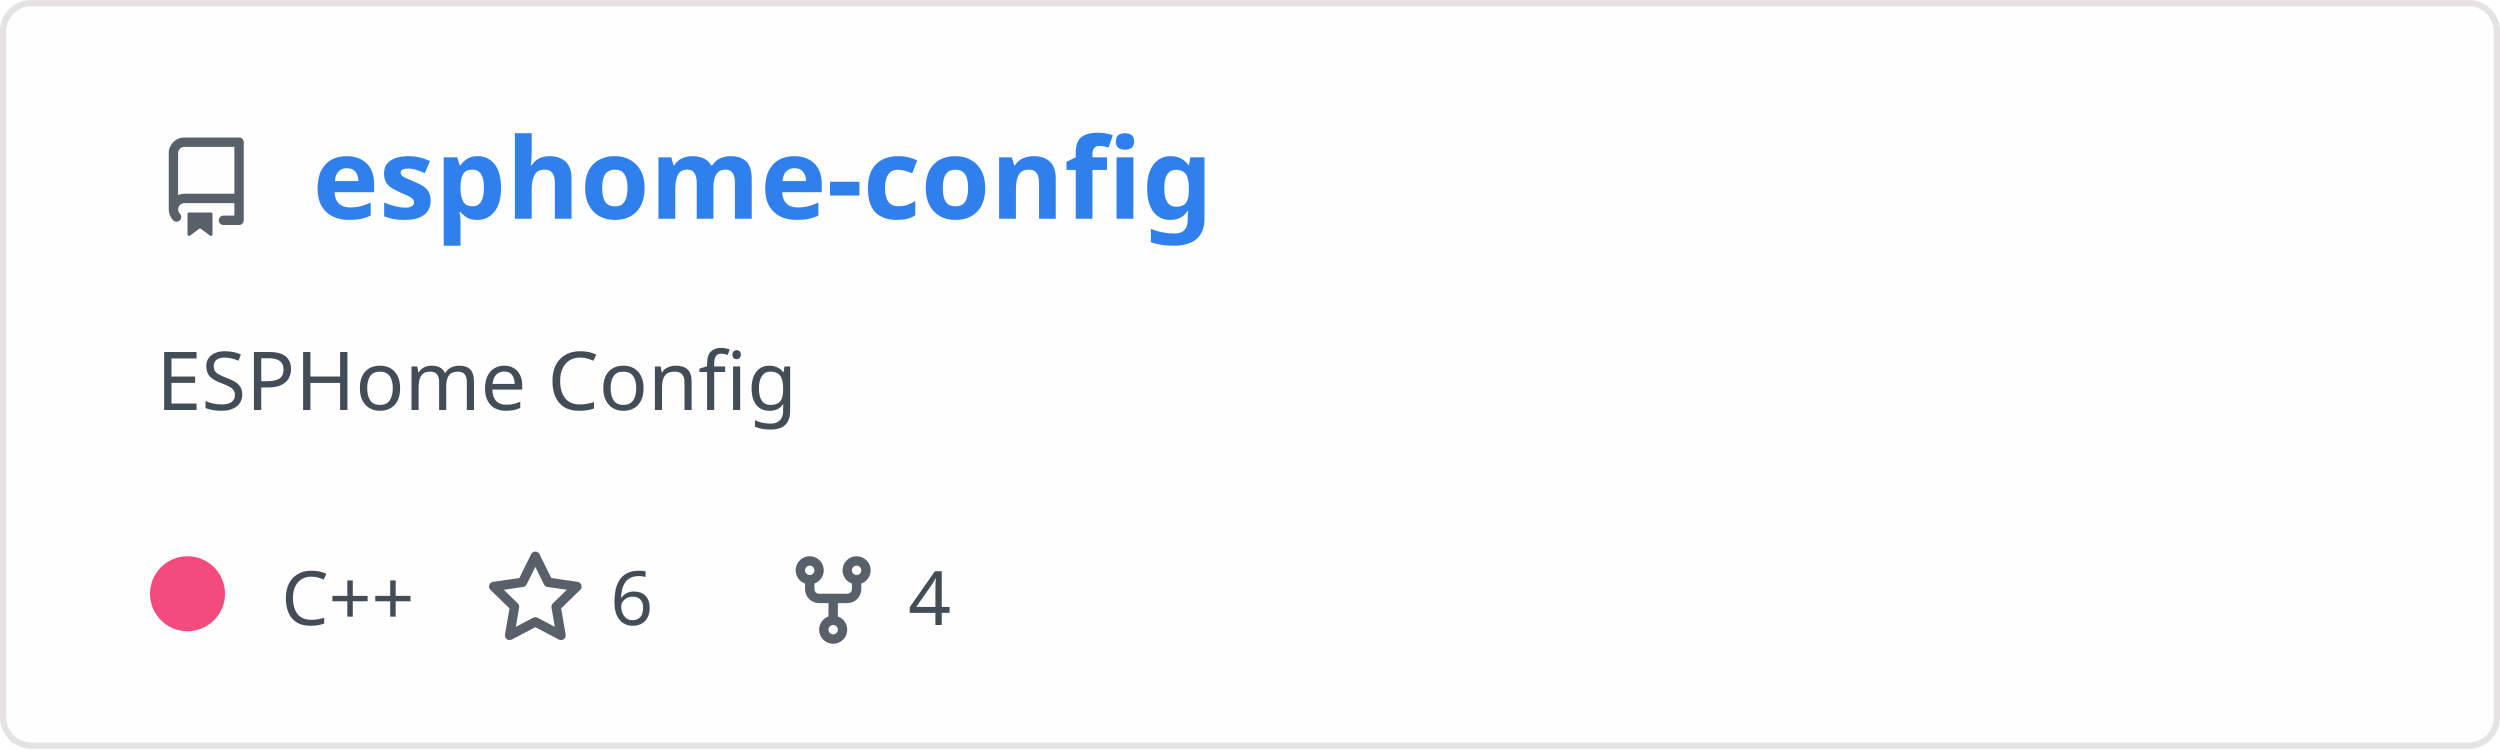
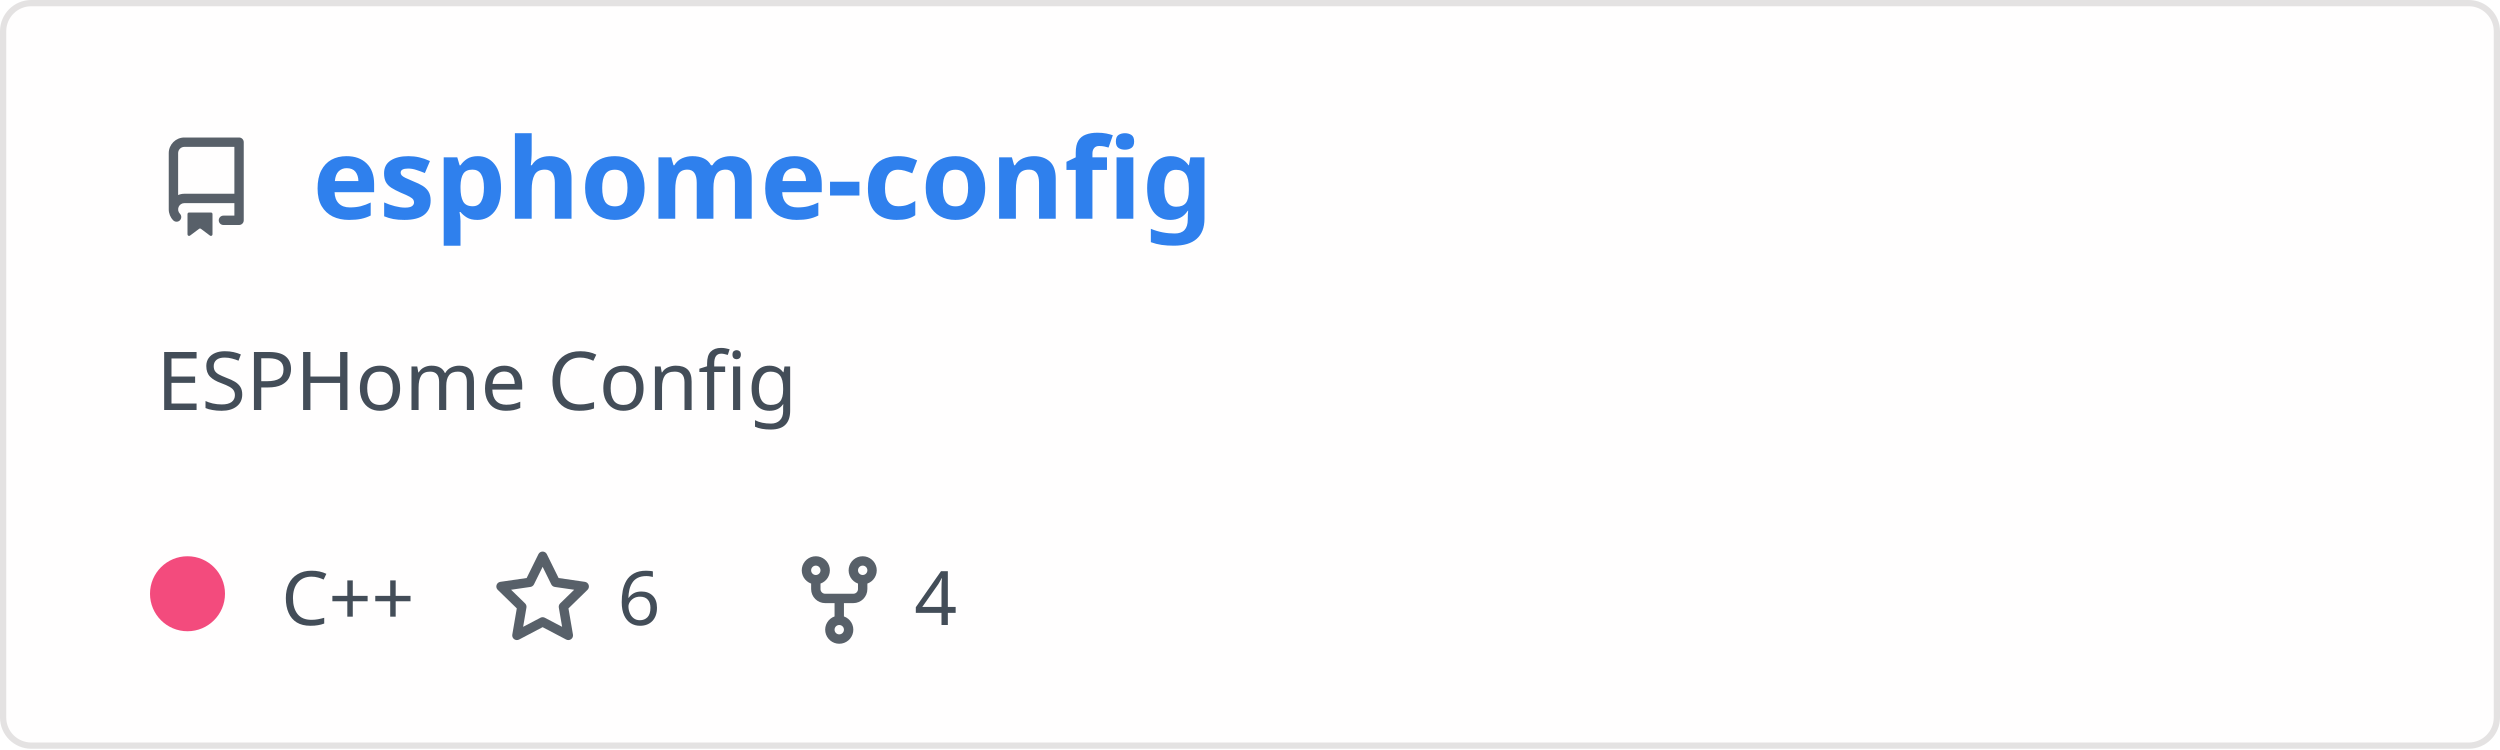
<svg xmlns="http://www.w3.org/2000/svg" width="400" height="120" viewBox="0 0 400 120" fill="none" role="img" aria-labelledby="descId">
  <style>
          .header {
            font: 600 18px 'Segoe UI', Ubuntu, Sans-Serif;
            fill: #2f80ed;
            animation: fadeInAnimation 0.8s ease-in-out forwards;
          }
          @supports(-moz-appearance: auto) {
            /* Selector detects Firefox */
            .header { font-size: 15.5px; }
          }
          
-     .description { font: 400 13px 'Segoe UI', Ubuntu, Sans-Serif; fill: #434d58 }
+     .description {
+       font: 400 13px 'Segoe UI', Ubuntu, Sans-Serif;fill: #434d58;
+       
+     }
    .gray { font: 400 12px 'Segoe UI', Ubuntu, Sans-Serif; fill: #434d58 }
-     .icon { fill: #586069 }
    .badge { font: 600 11px 'Segoe UI', Ubuntu, Sans-Serif; }
    .badge rect { opacity: 0.2 }
+ 
+     .stat { font: 400 12px 'Segoe UI', Ubuntu, Sans-Serif; fill: #434d58 }
+     .stagger {
+       opacity: 0;
+       animation: fadeInAnimation 0.3s ease-in-out forwards;
+     }
+     .not_bold { font-weight: 400 }
+     .bold { font-weight: 700 }
+     .icon {
+       fill: #586069;
+       display: block;
+     }
  

          
      /* Animations */
      @keyframes scaleInAnimation {
        from {
          transform: translate(-5px, 5px) scale(0);
        }
        to {
          transform: translate(-5px, 5px) scale(1);
        }
      }
      @keyframes fadeInAnimation {
        from {
          opacity: 0;
        }
        to {
          opacity: 1;
        }
      }
    
          * { animation-duration: 0s !important; animation-delay: 0s !important; }
        </style>
  <rect data-testid="card-bg" x="0.5" y="0.5" rx="4.5" height="99%" stroke="#e4e2e2" width="399" fill="#fffefe" stroke-opacity="1" />
  <g data-testid="card-title" transform="translate(25, 35)">
    <g transform="translate(0, 0)">
      <svg class="icon" x="0" y="-13" viewBox="0 0 16 16" version="1.1" width="16" height="16">
        <path fill-rule="evenodd" d="M2 2.5A2.5 2.5 0 014.5 0h8.75a.75.75 0 01.75.75v12.5a.75.75 0 01-.75.75h-2.5a.75.75 0 110-1.5h1.75v-2h-8a1 1 0 00-.714 1.7.75.75 0 01-1.072 1.05A2.495 2.495 0 012 11.5v-9zm10.5-1V9h-8c-.356 0-.694.074-1 .208V2.5a1 1 0 011-1h8zM5 12.25v3.25a.25.25 0 00.4.2l1.45-1.087a.25.25 0 01.3 0L8.6 15.7a.25.25 0 00.4-.2v-3.25a.25.25 0 00-.25-.25h-3.5a.25.25 0 00-.25.25z" />
      </svg>
    </g>
    <g transform="translate(25, 0)">
      <text x="0" y="0" class="header" data-testid="header">esphome-config</text>
    </g>
  </g>
  <g data-testid="main-card-body" transform="translate(0, 55)">
    <text class="description" x="25" y="-5">
      <tspan dy="1.2em" x="25">ESPHome Config</tspan>
    </text>
    <g transform="translate(30, 45)">
      <g transform="translate(0, 0)">
        <g data-testid="primary-lang">
          <circle data-testid="lang-color" cx="0" cy="-5" r="6" fill="#f34b7d" />
          <text data-testid="lang-name" class="gray" x="15">C++</text>
        </g>
      </g>
-       <g transform="translate(47.65, 0)">
+       <g transform="translate(48.82, 0)">
        <g transform="translate(0, 0)">
          <svg class="icon" y="-12" viewBox="0 0 16 16" version="1.1" width="16" height="16">
            <path fill-rule="evenodd" d="M8 .25a.75.75 0 01.673.418l1.882 3.815 4.21.612a.75.75 0 01.416 1.279l-3.046 2.97.719 4.192a.75.75 0 01-1.088.791L8 12.347l-3.766 1.98a.75.75 0 01-1.088-.79l.72-4.194L.818 6.374a.75.75 0 01.416-1.28l4.21-.611L7.327.668A.75.75 0 018 .25zm0 2.445L6.615 5.5a.75.75 0 01-.564.41l-3.097.45 2.24 2.184a.75.75 0 01.216.664l-.528 3.084 2.769-1.456a.75.75 0 01.698 0l2.77 1.456-.53-3.084a.75.75 0 01.216-.664l2.24-2.183-3.096-.45a.75.75 0 01-.564-.41L8 2.694v.001z" />
          </svg>
        </g>
        <g transform="translate(20, 0)">
          <text data-testid="stargazers" class="gray">6</text>
        </g>
      </g>
-       <g transform="translate(95.30625, 0)">
+       <g transform="translate(96.28, 0)">
        <g transform="translate(0, 0)">
          <svg class="icon" y="-12" viewBox="0 0 16 16" version="1.1" width="16" height="16">
            <path fill-rule="evenodd" d="M5 3.25a.75.75 0 11-1.5 0 .75.75 0 011.5 0zm0 2.122a2.25 2.25 0 10-1.5 0v.878A2.25 2.25 0 005.75 8.5h1.5v2.128a2.251 2.251 0 101.5 0V8.5h1.5a2.25 2.25 0 002.25-2.25v-.878a2.25 2.25 0 10-1.5 0v.878a.75.75 0 01-.75.75h-4.5A.75.75 0 015 6.25v-.878zm3.75 7.378a.75.75 0 11-1.5 0 .75.75 0 011.5 0zm3-8.75a.75.75 0 100-1.5.75.75 0 000 1.5z" />
          </svg>
        </g>
        <g transform="translate(20, 0)">
          <text data-testid="forkcount" class="gray">4</text>
        </g>
      </g>
    </g>
+     <svg x="0" y="0">
+       <g transform="translate(-3, 68)">
+       
+     </g>
+     </svg>
  </g>
</svg>
